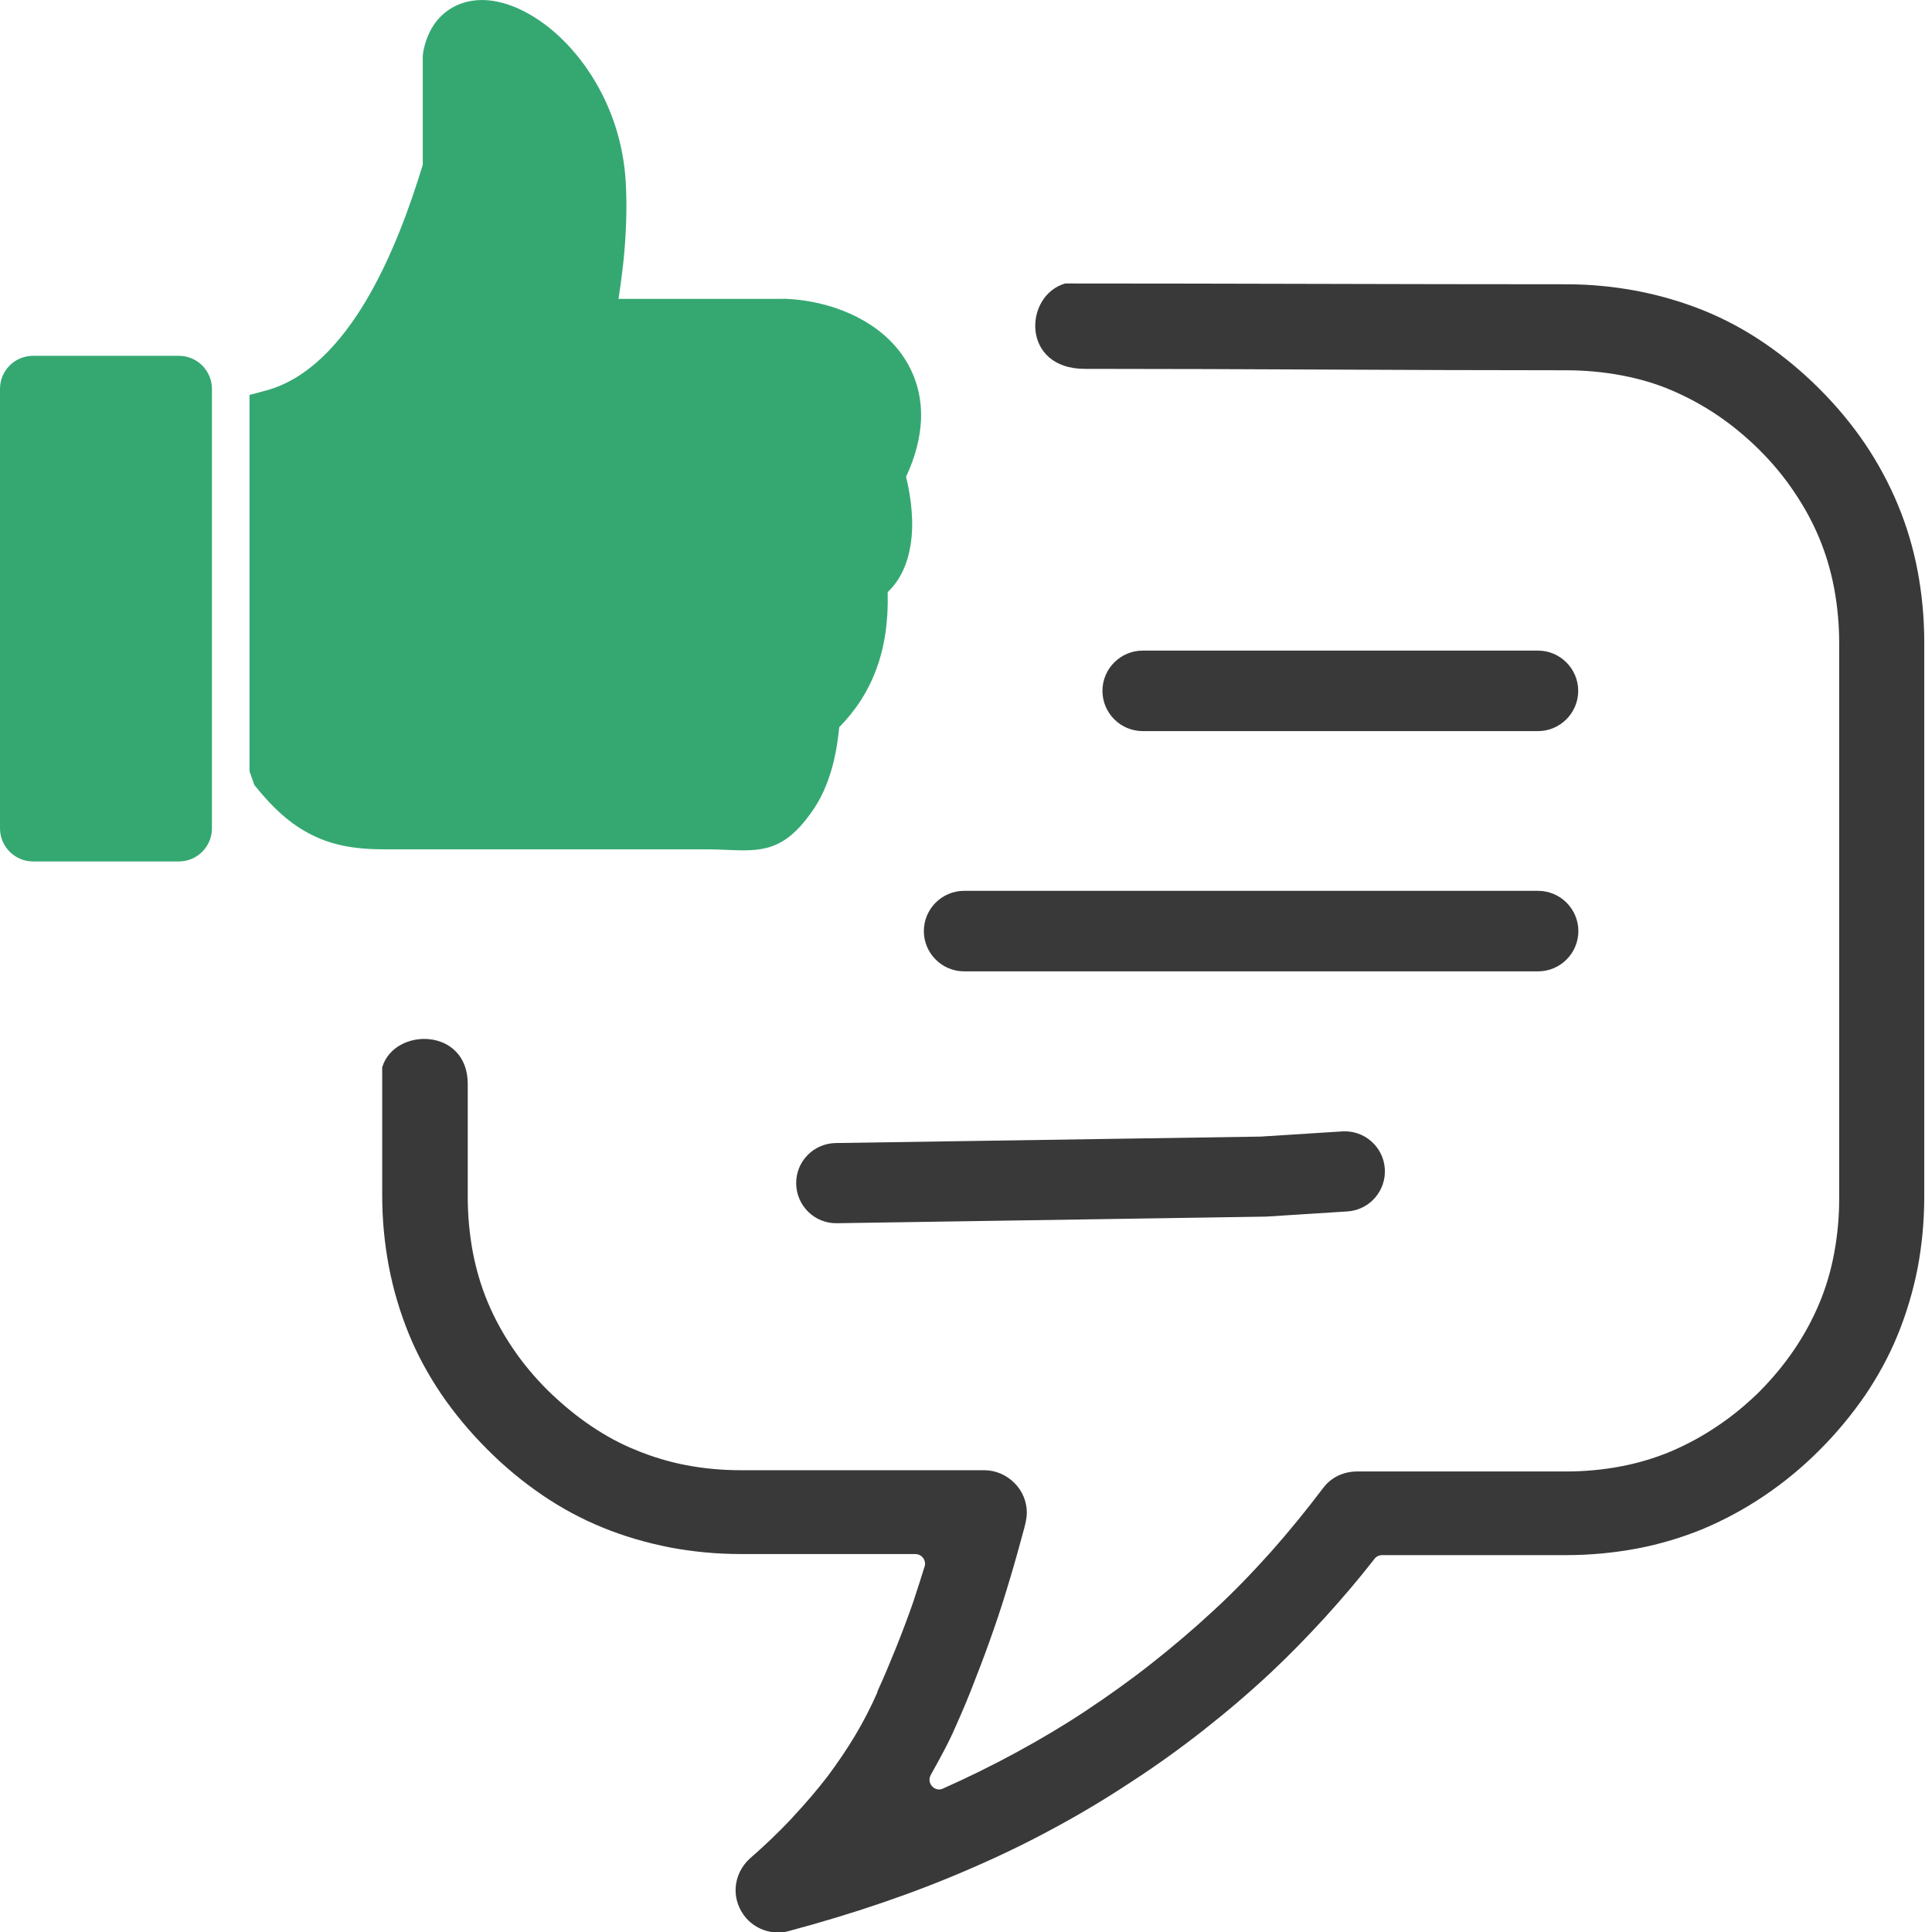
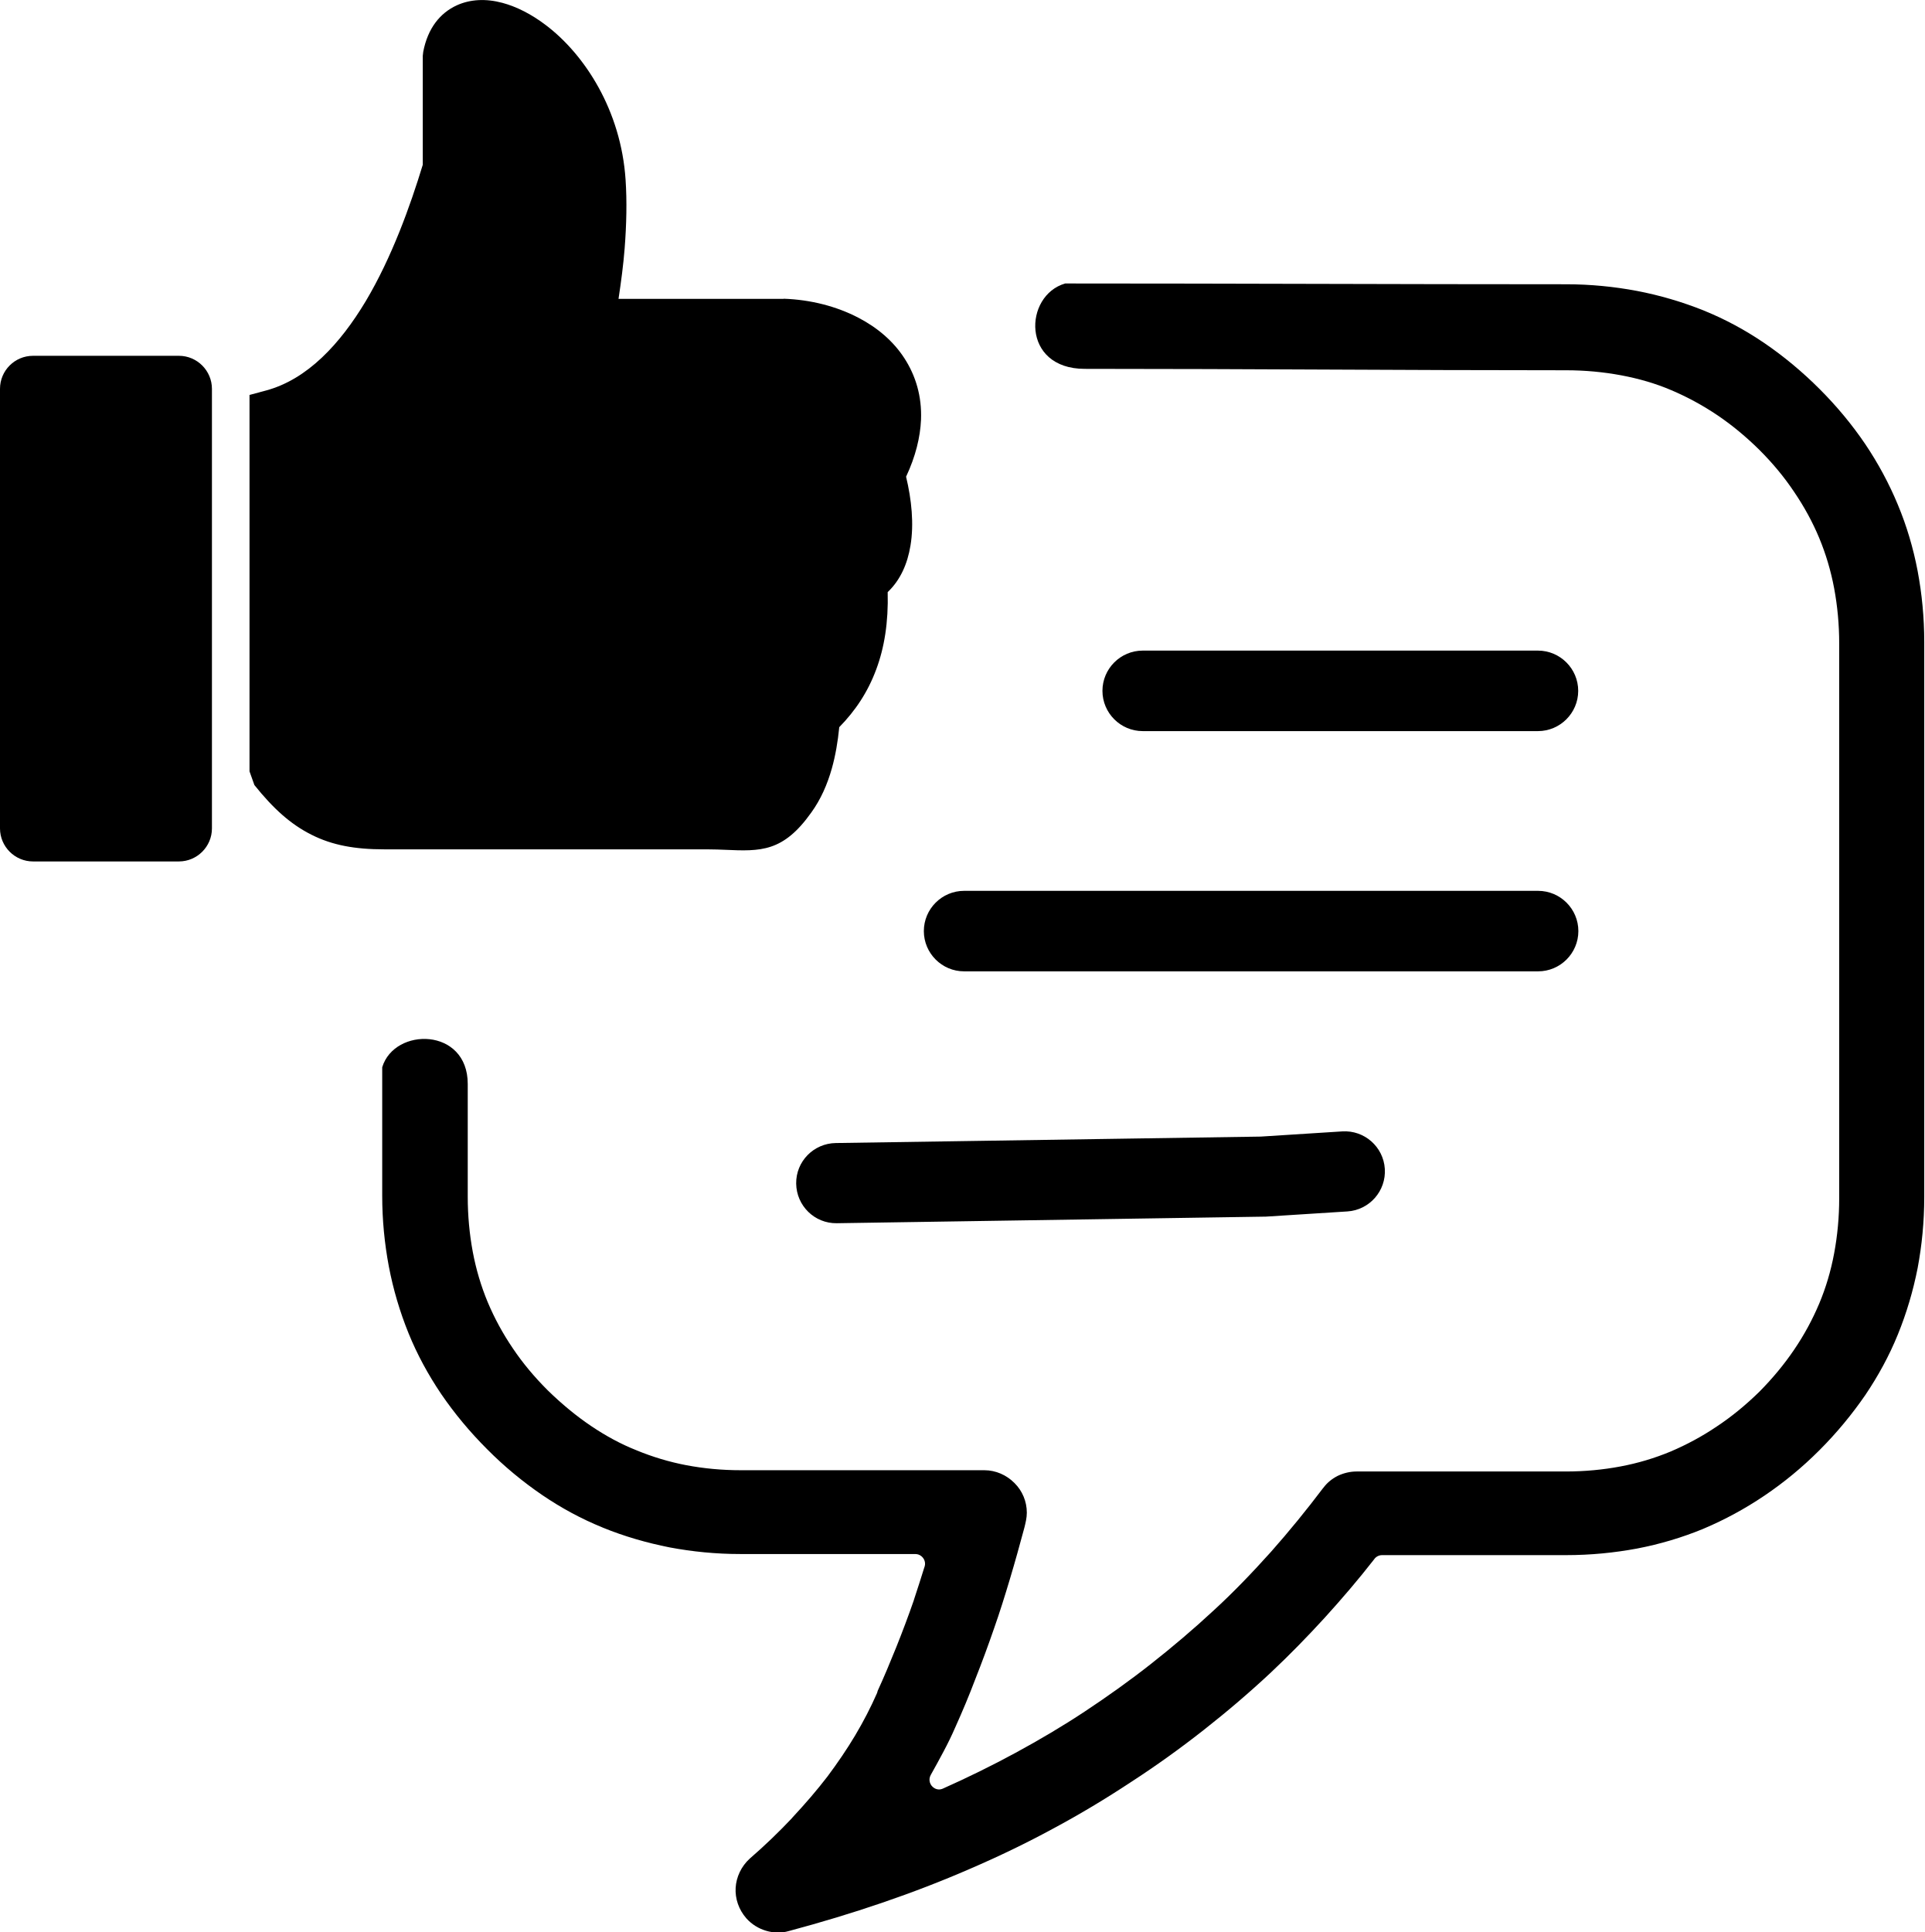
<svg xmlns="http://www.w3.org/2000/svg" version="1.1" id="Layer_1" x="0px" y="0px" viewBox="0 0 122.39 122.88" style="enable-background:new 0 0 122.39 122.88" xml:space="preserve">
  <style type="text/css">.st0{fill:#393939;} .st1{fill-rule:evenodd;clip-rule:evenodd;fill:#35A872;}</style>
  <g>
-     <path class="st0" d="M68.99,23.46c10.66,0,19.96,0.09,30.61,0.09c1.22,0,2.38,0.11,3.51,0.32c1.12,0.21,2.2,0.52,3.2,0.95 c1.01,0.43,1.99,0.96,2.94,1.6c0.93,0.63,1.82,1.37,2.66,2.2c0.84,0.84,1.58,1.73,2.2,2.66c0.64,0.94,1.18,1.93,1.6,2.94 c0.42,1.01,0.74,2.08,0.95,3.2c0.21,1.13,0.32,2.3,0.32,3.51v35.27c0,1.22-0.11,2.38-0.32,3.51c-0.21,1.13-0.53,2.2-0.95,3.2 c-0.43,1.02-0.96,2-1.6,2.94c-0.63,0.93-1.37,1.82-2.2,2.66l-0.01,0.01c-0.87,0.85-1.77,1.59-2.71,2.21 c-0.93,0.63-1.92,1.16-2.93,1.59c-1.01,0.42-2.07,0.74-3.19,0.95c-1.11,0.21-2.28,0.32-3.48,0.32H86.29c-0.42,0-0.83,0.1-1.21,0.28 c-0.35,0.18-0.67,0.43-0.91,0.76l-0.02,0.02c-1.05,1.39-2.15,2.74-3.31,4.05c-1.16,1.29-2.36,2.55-3.66,3.74 c-1.26,1.17-2.58,2.29-3.95,3.37c-1.37,1.08-2.79,2.09-4.24,3.05c-1.39,0.92-2.86,1.79-4.39,2.62c-1.51,0.82-3.06,1.58-4.63,2.28 c-0.18,0.08-0.37,0.07-0.54-0.03c-0.29-0.17-0.4-0.54-0.23-0.84c0.28-0.5,0.55-0.99,0.83-1.52c0.26-0.49,0.5-0.98,0.73-1.51l0,0 c0.45-1,0.88-2.02,1.28-3.08c0.42-1.06,0.81-2.12,1.19-3.22c0.36-1.02,0.69-2.08,1.01-3.15c0.32-1.07,0.62-2.15,0.91-3.23 c0.08-0.32,0.16-0.64,0.16-0.97c0-0.72-0.29-1.39-0.77-1.87l-0.03-0.03c-0.49-0.49-1.17-0.8-1.9-0.8H47.13 c-1.22,0-2.37-0.11-3.48-0.32c-1.1-0.21-2.15-0.53-3.15-0.94l-0.02-0.01c-0.99-0.39-1.96-0.92-2.88-1.54 c-0.95-0.64-1.88-1.41-2.76-2.27l-0.01-0.01c-0.84-0.84-1.58-1.72-2.21-2.66c-0.64-0.94-1.17-1.92-1.6-2.94 c-0.42-1.01-0.74-2.08-0.95-3.2c-0.21-1.13-0.32-2.3-0.32-3.51v-7.17c0-3.6-4.66-3.63-5.44-1.06v8.18c0,1.54,0.15,3.04,0.42,4.48 c0.28,1.47,0.7,2.89,1.26,4.27c0.54,1.33,1.24,2.62,2.07,3.85c0.84,1.23,1.81,2.4,2.92,3.51c1.1,1.11,2.28,2.08,3.51,2.92 c1.22,0.83,2.5,1.52,3.83,2.06l0.02,0.01c1.37,0.56,2.8,0.97,4.26,1.26c1.44,0.27,2.94,0.42,4.48,0.42h11.12 c0.07,0,0.15,0.01,0.21,0.03c0.32,0.11,0.5,0.45,0.4,0.77l-0.01,0.02c-0.21,0.68-0.43,1.36-0.67,2.09l-0.01,0.04 c-0.34,0.98-0.72,1.99-1.12,2.99c-0.38,0.94-0.77,1.88-1.18,2.77c-0.01,0.05-0.02,0.09-0.04,0.14c-0.4,0.91-0.86,1.8-1.39,2.69 c-0.53,0.89-1.12,1.75-1.76,2.61c-0.66,0.86-1.4,1.72-2.22,2.6l-0.03,0.04c-0.83,0.88-1.72,1.74-2.69,2.58 c-0.55,0.5-0.86,1.18-0.9,1.86c-0.04,0.68,0.19,1.38,0.68,1.94c0.35,0.39,0.78,0.65,1.25,0.79c0.47,0.14,0.97,0.16,1.45,0.02 c2.02-0.54,4.01-1.14,5.94-1.8c1.93-0.66,3.8-1.38,5.59-2.16c1.81-0.78,3.58-1.63,5.29-2.56c1.7-0.91,3.36-1.91,4.95-2.96l0,0 c1.59-1.03,3.12-2.13,4.61-3.3c1.49-1.17,2.92-2.39,4.29-3.67l0.03-0.03c1.16-1.09,2.28-2.24,3.37-3.43 c1.1-1.21,2.16-2.45,3.15-3.72c0.11-0.17,0.3-0.28,0.52-0.28h11.7c1.57,0,3.07-0.15,4.52-0.42c1.46-0.28,2.86-0.7,4.2-1.25 l0.02-0.01c1.35-0.57,2.64-1.27,3.87-2.1c1.23-0.83,2.39-1.78,3.5-2.89c1.11-1.11,2.08-2.29,2.92-3.51 c0.83-1.23,1.53-2.52,2.07-3.85c0.55-1.35,0.97-2.76,1.26-4.23c0.27-1.44,0.42-2.95,0.42-4.52V40.84c0-1.57-0.15-3.08-0.42-4.52 c-0.28-1.47-0.7-2.88-1.26-4.22c-0.55-1.33-1.25-2.63-2.07-3.85c-0.84-1.24-1.81-2.41-2.91-3.51c-1.11-1.11-2.28-2.08-3.51-2.92 c-1.22-0.83-2.5-1.52-3.83-2.06l-0.02-0.01c-1.38-0.55-2.8-0.97-4.27-1.25c-1.44-0.27-2.94-0.42-4.48-0.42 c-11.07,0-20.79-0.05-31.87-0.05C65.11,18.79,64.94,23.46,68.99,23.46L68.99,23.46L68.99,23.46z M53.22,77.8 c-1.41,0.02-2.56-1.11-2.58-2.52c-0.02-1.41,1.11-2.56,2.52-2.58l27.03-0.41l5.18-0.33c1.41-0.09,2.62,0.98,2.71,2.38 c0.09,1.41-0.98,2.62-2.38,2.71l-5.18,0.33C80.52,77.38,55.5,77.76,53.22,77.8L53.22,77.8L53.22,77.8z M61.32,61.78 c-1.41,0-2.56-1.15-2.56-2.56c0-1.41,1.15-2.56,2.56-2.56h36.51c1.41,0,2.56,1.15,2.56,2.56c0,1.41-1.15,2.56-2.56,2.56H61.32 L61.32,61.78L61.32,61.78z M72.68,46.5c-1.41,0-2.56-1.15-2.56-2.56c0-1.41,1.15-2.56,2.56-2.56h25.14c1.41,0,2.56,1.15,2.56,2.56 c0,1.41-1.15,2.56-2.56,2.56H72.68L72.68,46.5L72.68,46.5z" />
-     <path class="st1" d="M26.92,3.29c0.29-1.5,1.07-2.46,2.13-2.95c0.86-0.39,1.85-0.44,2.9-0.16c0.9,0.24,1.85,0.72,2.77,1.42 c2.47,1.87,4.78,5.42,5.07,9.84c0.09,1.36,0.06,2.81-0.06,4.36c-0.08,1.02-0.22,2.09-0.39,3.21h10.49L49.85,19 c1.71,0.06,3.35,0.48,4.75,1.21c1.21,0.63,2.22,1.49,2.92,2.57c0.72,1.11,1.12,2.42,1.06,3.92c-0.05,1.11-0.34,2.32-0.95,3.62 c0.35,1.45,0.51,3.01,0.28,4.38c-0.19,1.16-0.64,2.19-1.45,2.96c0.05,1.92-0.21,3.53-0.73,4.92c-0.53,1.43-1.32,2.62-2.35,3.67 c-0.09,0.92-0.24,1.8-0.47,2.62c-0.29,1.03-0.71,1.98-1.31,2.81l0,0c-1.79,2.52-3.22,2.47-5.48,2.37 c-0.31-0.01-0.66-0.03-1.18-0.03H24.43c-1.85,0-3.3-0.26-4.62-0.93c-1.32-0.66-2.43-1.66-3.63-3.16l-0.31-0.87V25.12l1.04-0.28 c2.65-0.71,4.73-2.98,6.35-5.68c1.66-2.79,2.83-6.05,3.63-8.68V3.55L26.92,3.29L26.92,3.29L26.92,3.29L26.92,3.29z M2.1,22.63h9.28 c1.16,0,2.1,0.95,2.1,2.1v27.96c0,1.16-0.95,2.1-2.1,2.1H2.1c-1.16,0-2.1-0.95-2.1-2.1V24.73C0,23.57,0.94,22.63,2.1,22.63 L2.1,22.63L2.1,22.63L2.1,22.63z" />
+     <path className="st0" d="M68.99,23.46c10.66,0,19.96,0.09,30.61,0.09c1.22,0,2.38,0.11,3.51,0.32c1.12,0.21,2.2,0.52,3.2,0.95 c1.01,0.43,1.99,0.96,2.94,1.6c0.93,0.63,1.82,1.37,2.66,2.2c0.84,0.84,1.58,1.73,2.2,2.66c0.64,0.94,1.18,1.93,1.6,2.94 c0.42,1.01,0.74,2.08,0.95,3.2c0.21,1.13,0.32,2.3,0.32,3.51v35.27c0,1.22-0.11,2.38-0.32,3.51c-0.21,1.13-0.53,2.2-0.95,3.2 c-0.43,1.02-0.96,2-1.6,2.94c-0.63,0.93-1.37,1.82-2.2,2.66l-0.01,0.01c-0.87,0.85-1.77,1.59-2.71,2.21 c-0.93,0.63-1.92,1.16-2.93,1.59c-1.01,0.42-2.07,0.74-3.19,0.95c-1.11,0.21-2.28,0.32-3.48,0.32H86.29c-0.42,0-0.83,0.1-1.21,0.28 c-0.35,0.18-0.67,0.43-0.91,0.76l-0.02,0.02c-1.05,1.39-2.15,2.74-3.31,4.05c-1.16,1.29-2.36,2.55-3.66,3.74 c-1.26,1.17-2.58,2.29-3.95,3.37c-1.37,1.08-2.79,2.09-4.24,3.05c-1.39,0.92-2.86,1.79-4.39,2.62c-1.51,0.82-3.06,1.58-4.63,2.28 c-0.18,0.08-0.37,0.07-0.54-0.03c-0.29-0.17-0.4-0.54-0.23-0.84c0.28-0.5,0.55-0.99,0.83-1.52c0.26-0.49,0.5-0.98,0.73-1.51l0,0 c0.45-1,0.88-2.02,1.28-3.08c0.42-1.06,0.81-2.12,1.19-3.22c0.36-1.02,0.69-2.08,1.01-3.15c0.32-1.07,0.62-2.15,0.91-3.23 c0.08-0.32,0.16-0.64,0.16-0.97c0-0.72-0.29-1.39-0.77-1.87l-0.03-0.03c-0.49-0.49-1.17-0.8-1.9-0.8H47.13 c-1.22,0-2.37-0.11-3.48-0.32c-1.1-0.21-2.15-0.53-3.15-0.94l-0.02-0.01c-0.99-0.39-1.96-0.92-2.88-1.54 c-0.95-0.64-1.88-1.41-2.76-2.27l-0.01-0.01c-0.84-0.84-1.58-1.72-2.21-2.66c-0.64-0.94-1.17-1.92-1.6-2.94 c-0.42-1.01-0.74-2.08-0.95-3.2c-0.21-1.13-0.32-2.3-0.32-3.51v-7.17c0-3.6-4.66-3.63-5.44-1.06v8.18c0,1.54,0.15,3.04,0.42,4.48 c0.28,1.47,0.7,2.89,1.26,4.27c0.54,1.33,1.24,2.62,2.07,3.85c0.84,1.23,1.81,2.4,2.92,3.51c1.1,1.11,2.28,2.08,3.51,2.92 c1.22,0.83,2.5,1.52,3.83,2.06l0.02,0.01c1.37,0.56,2.8,0.97,4.26,1.26c1.44,0.27,2.94,0.42,4.48,0.42h11.12 c0.07,0,0.15,0.01,0.21,0.03c0.32,0.11,0.5,0.45,0.4,0.77l-0.01,0.02c-0.21,0.68-0.43,1.36-0.67,2.09l-0.01,0.04 c-0.34,0.98-0.72,1.99-1.12,2.99c-0.38,0.94-0.77,1.88-1.18,2.77c-0.01,0.05-0.02,0.09-0.04,0.14c-0.4,0.91-0.86,1.8-1.39,2.69 c-0.53,0.89-1.12,1.75-1.76,2.61c-0.66,0.86-1.4,1.72-2.22,2.6l-0.03,0.04c-0.83,0.88-1.72,1.74-2.69,2.58 c-0.55,0.5-0.86,1.18-0.9,1.86c-0.04,0.68,0.19,1.38,0.68,1.94c0.35,0.39,0.78,0.65,1.25,0.79c0.47,0.14,0.97,0.16,1.45,0.02 c2.02-0.54,4.01-1.14,5.94-1.8c1.93-0.66,3.8-1.38,5.59-2.16c1.81-0.78,3.58-1.63,5.29-2.56c1.7-0.91,3.36-1.91,4.95-2.96l0,0 c1.59-1.03,3.12-2.13,4.61-3.3c1.49-1.17,2.92-2.39,4.29-3.67l0.03-0.03c1.16-1.09,2.28-2.24,3.37-3.43 c1.1-1.21,2.16-2.45,3.15-3.72c0.11-0.17,0.3-0.28,0.52-0.28h11.7c1.57,0,3.07-0.15,4.52-0.42c1.46-0.28,2.86-0.7,4.2-1.25 l0.02-0.01c1.35-0.57,2.64-1.27,3.87-2.1c1.23-0.83,2.39-1.78,3.5-2.89c1.11-1.11,2.08-2.29,2.92-3.51 c0.83-1.23,1.53-2.52,2.07-3.85c0.55-1.35,0.97-2.76,1.26-4.23c0.27-1.44,0.42-2.95,0.42-4.52V40.84c0-1.57-0.15-3.08-0.42-4.52 c-0.28-1.47-0.7-2.88-1.26-4.22c-0.55-1.33-1.25-2.63-2.07-3.85c-0.84-1.24-1.81-2.41-2.91-3.51c-1.11-1.11-2.28-2.08-3.51-2.92 c-1.22-0.83-2.5-1.52-3.83-2.06l-0.02-0.01c-1.38-0.55-2.8-0.97-4.27-1.25c-1.44-0.27-2.94-0.42-4.48-0.42 c-11.07,0-20.79-0.05-31.87-0.05C65.11,18.79,64.94,23.46,68.99,23.46L68.99,23.46L68.99,23.46z M53.22,77.8 c-1.41,0.02-2.56-1.11-2.58-2.52c-0.02-1.41,1.11-2.56,2.52-2.58l27.03-0.41l5.18-0.33c1.41-0.09,2.62,0.98,2.71,2.38 c0.09,1.41-0.98,2.62-2.38,2.71l-5.18,0.33C80.52,77.38,55.5,77.76,53.22,77.8L53.22,77.8L53.22,77.8z M61.32,61.78 c-1.41,0-2.56-1.15-2.56-2.56c0-1.41,1.15-2.56,2.56-2.56h36.51c1.41,0,2.56,1.15,2.56,2.56c0,1.41-1.15,2.56-2.56,2.56H61.32 L61.32,61.78L61.32,61.78z M72.68,46.5c-1.41,0-2.56-1.15-2.56-2.56c0-1.41,1.15-2.56,2.56-2.56h25.14c1.41,0,2.56,1.15,2.56,2.56 c0,1.41-1.15,2.56-2.56,2.56H72.68L72.68,46.5L72.68,46.5z" />
+     <path className="st1" d="M26.92,3.29c0.29-1.5,1.07-2.46,2.13-2.95c0.86-0.39,1.85-0.44,2.9-0.16c0.9,0.24,1.85,0.72,2.77,1.42 c2.47,1.87,4.78,5.42,5.07,9.84c0.09,1.36,0.06,2.81-0.06,4.36c-0.08,1.02-0.22,2.09-0.39,3.21h10.49L49.85,19 c1.71,0.06,3.35,0.48,4.75,1.21c1.21,0.63,2.22,1.49,2.92,2.57c0.72,1.11,1.12,2.42,1.06,3.92c-0.05,1.11-0.34,2.32-0.95,3.62 c0.35,1.45,0.51,3.01,0.28,4.38c-0.19,1.16-0.64,2.19-1.45,2.96c0.05,1.92-0.21,3.53-0.73,4.92c-0.53,1.43-1.32,2.62-2.35,3.67 c-0.09,0.92-0.24,1.8-0.47,2.62c-0.29,1.03-0.71,1.98-1.31,2.81l0,0c-1.79,2.52-3.22,2.47-5.48,2.37 c-0.31-0.01-0.66-0.03-1.18-0.03H24.43c-1.85,0-3.3-0.26-4.62-0.93c-1.32-0.66-2.43-1.66-3.63-3.16l-0.31-0.87V25.12l1.04-0.28 c2.65-0.71,4.73-2.98,6.35-5.68c1.66-2.79,2.83-6.05,3.63-8.68V3.55L26.92,3.29L26.92,3.29L26.92,3.29L26.92,3.29z M2.1,22.63h9.28 c1.16,0,2.1,0.95,2.1,2.1v27.96c0,1.16-0.95,2.1-2.1,2.1H2.1c-1.16,0-2.1-0.95-2.1-2.1V24.73C0,23.57,0.94,22.63,2.1,22.63 L2.1,22.63L2.1,22.63L2.1,22.63z" />
  </g>
</svg>
